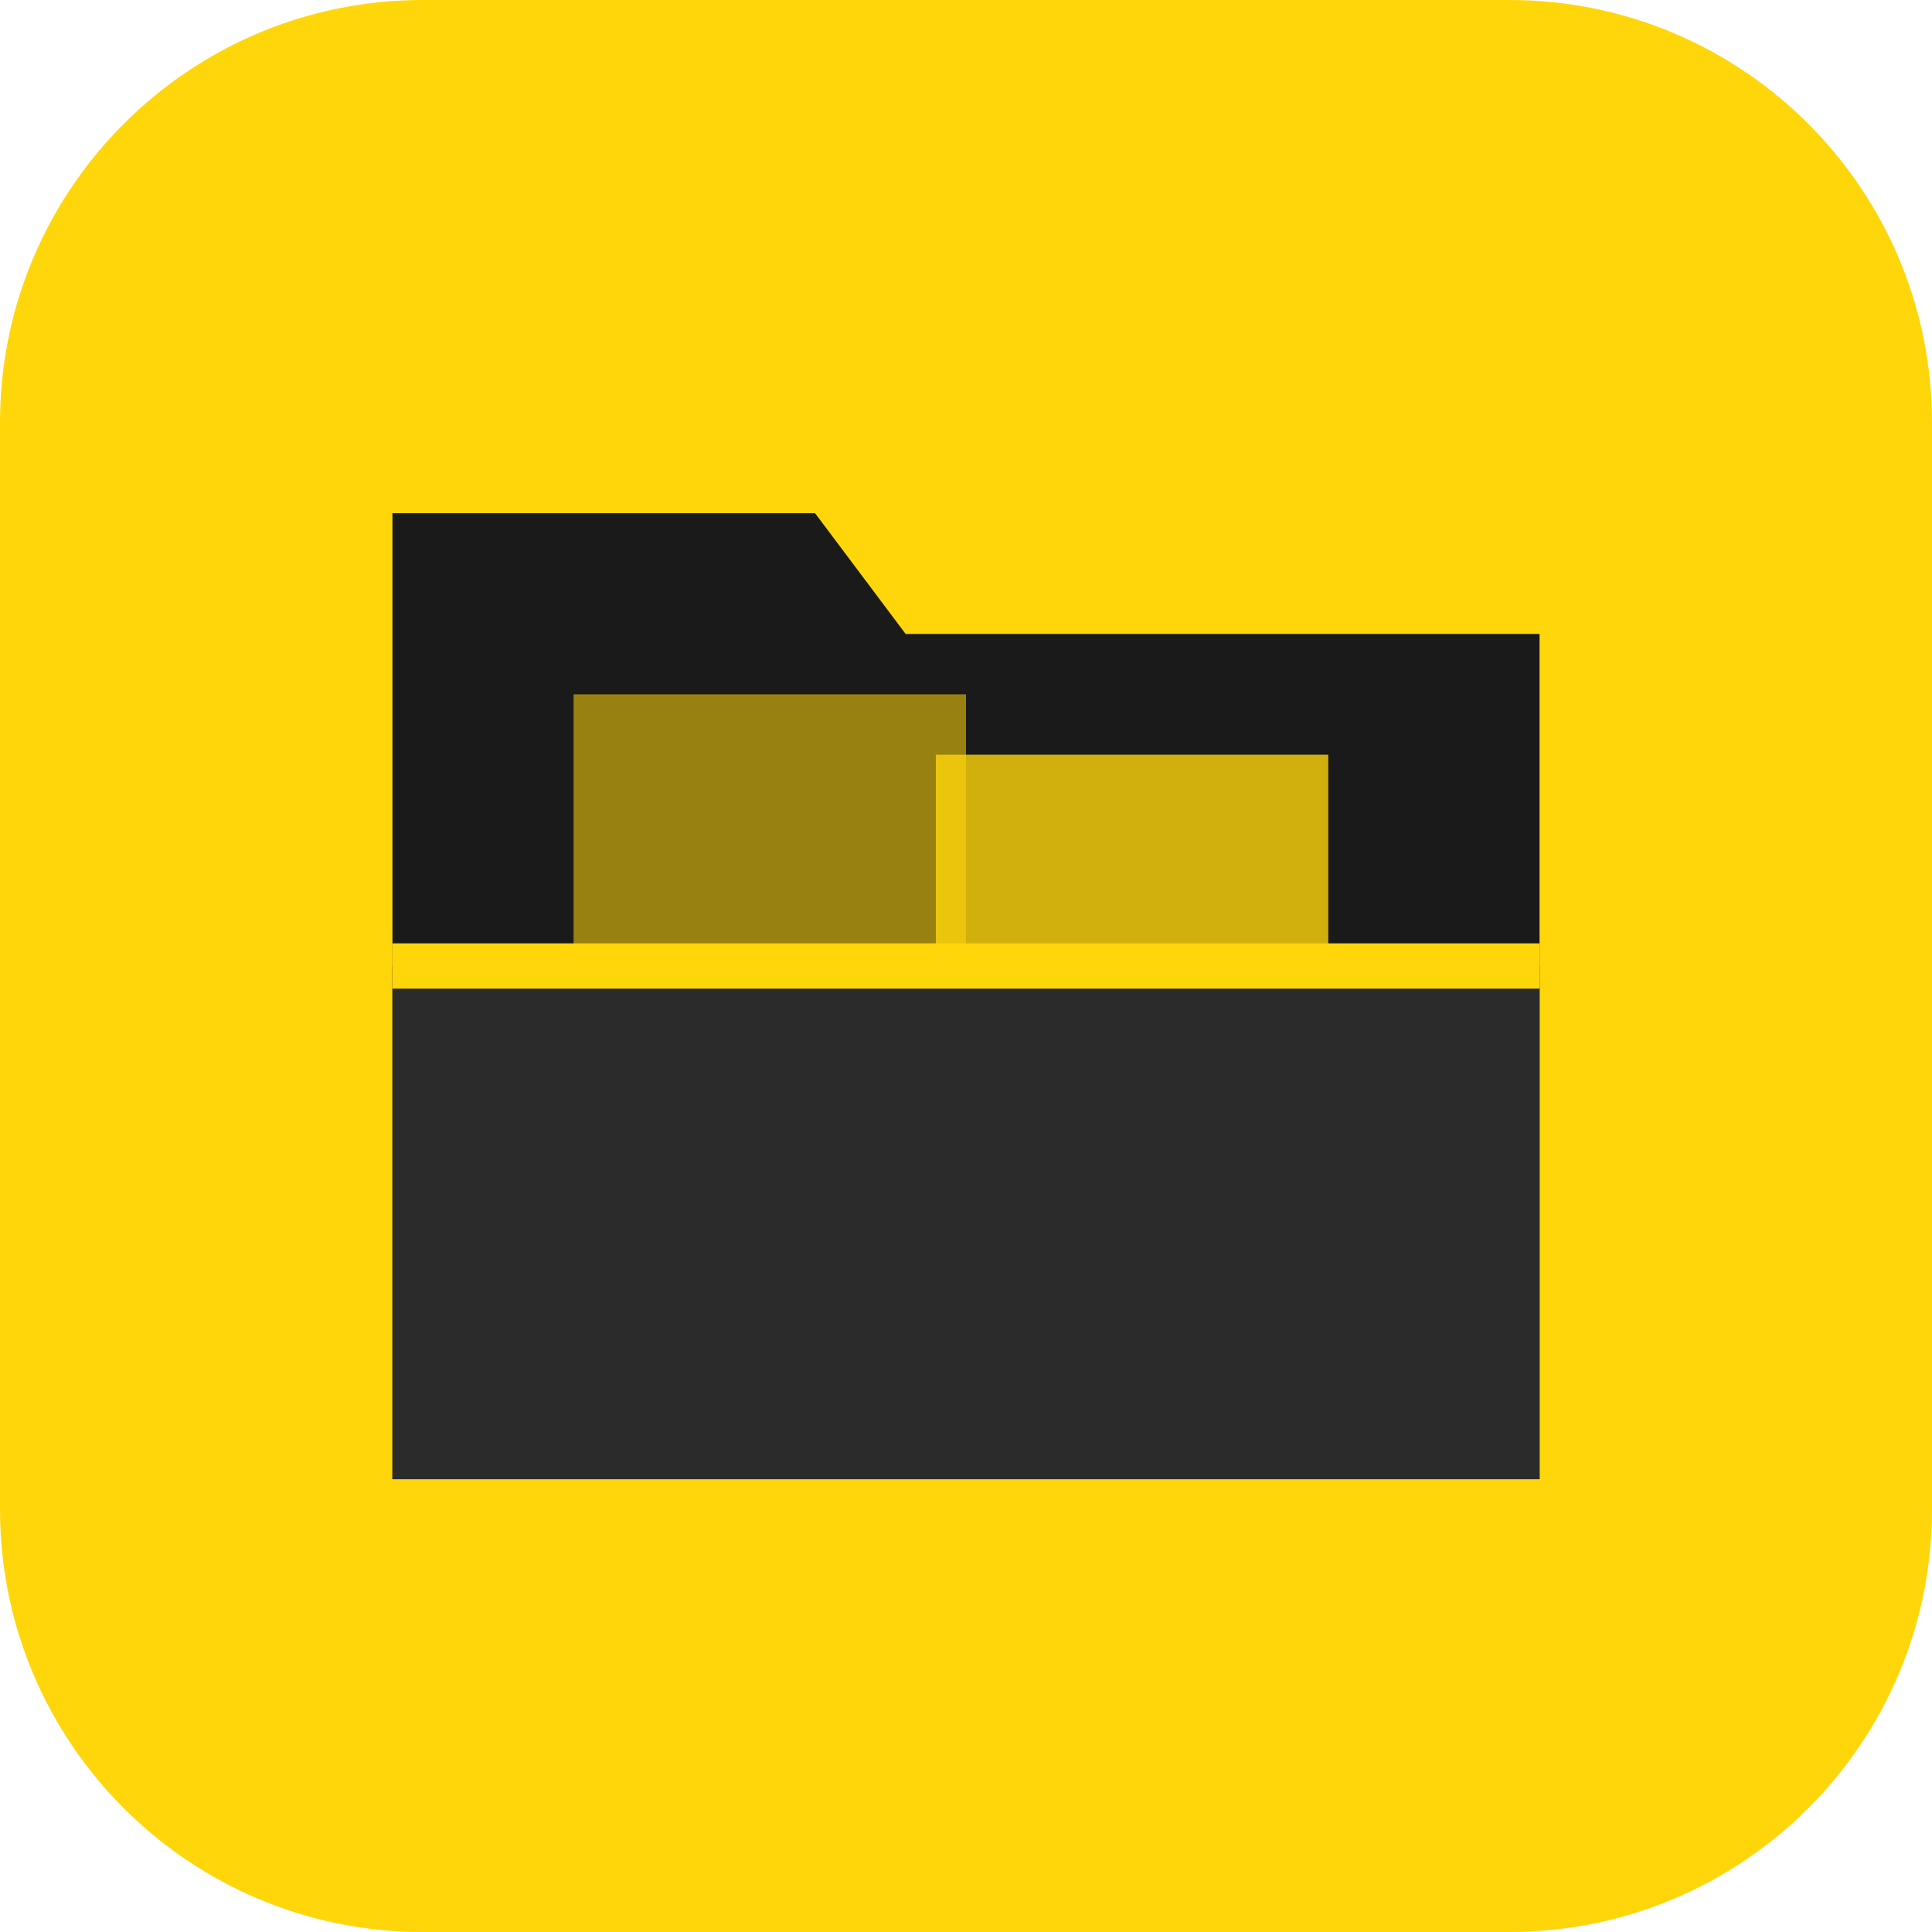
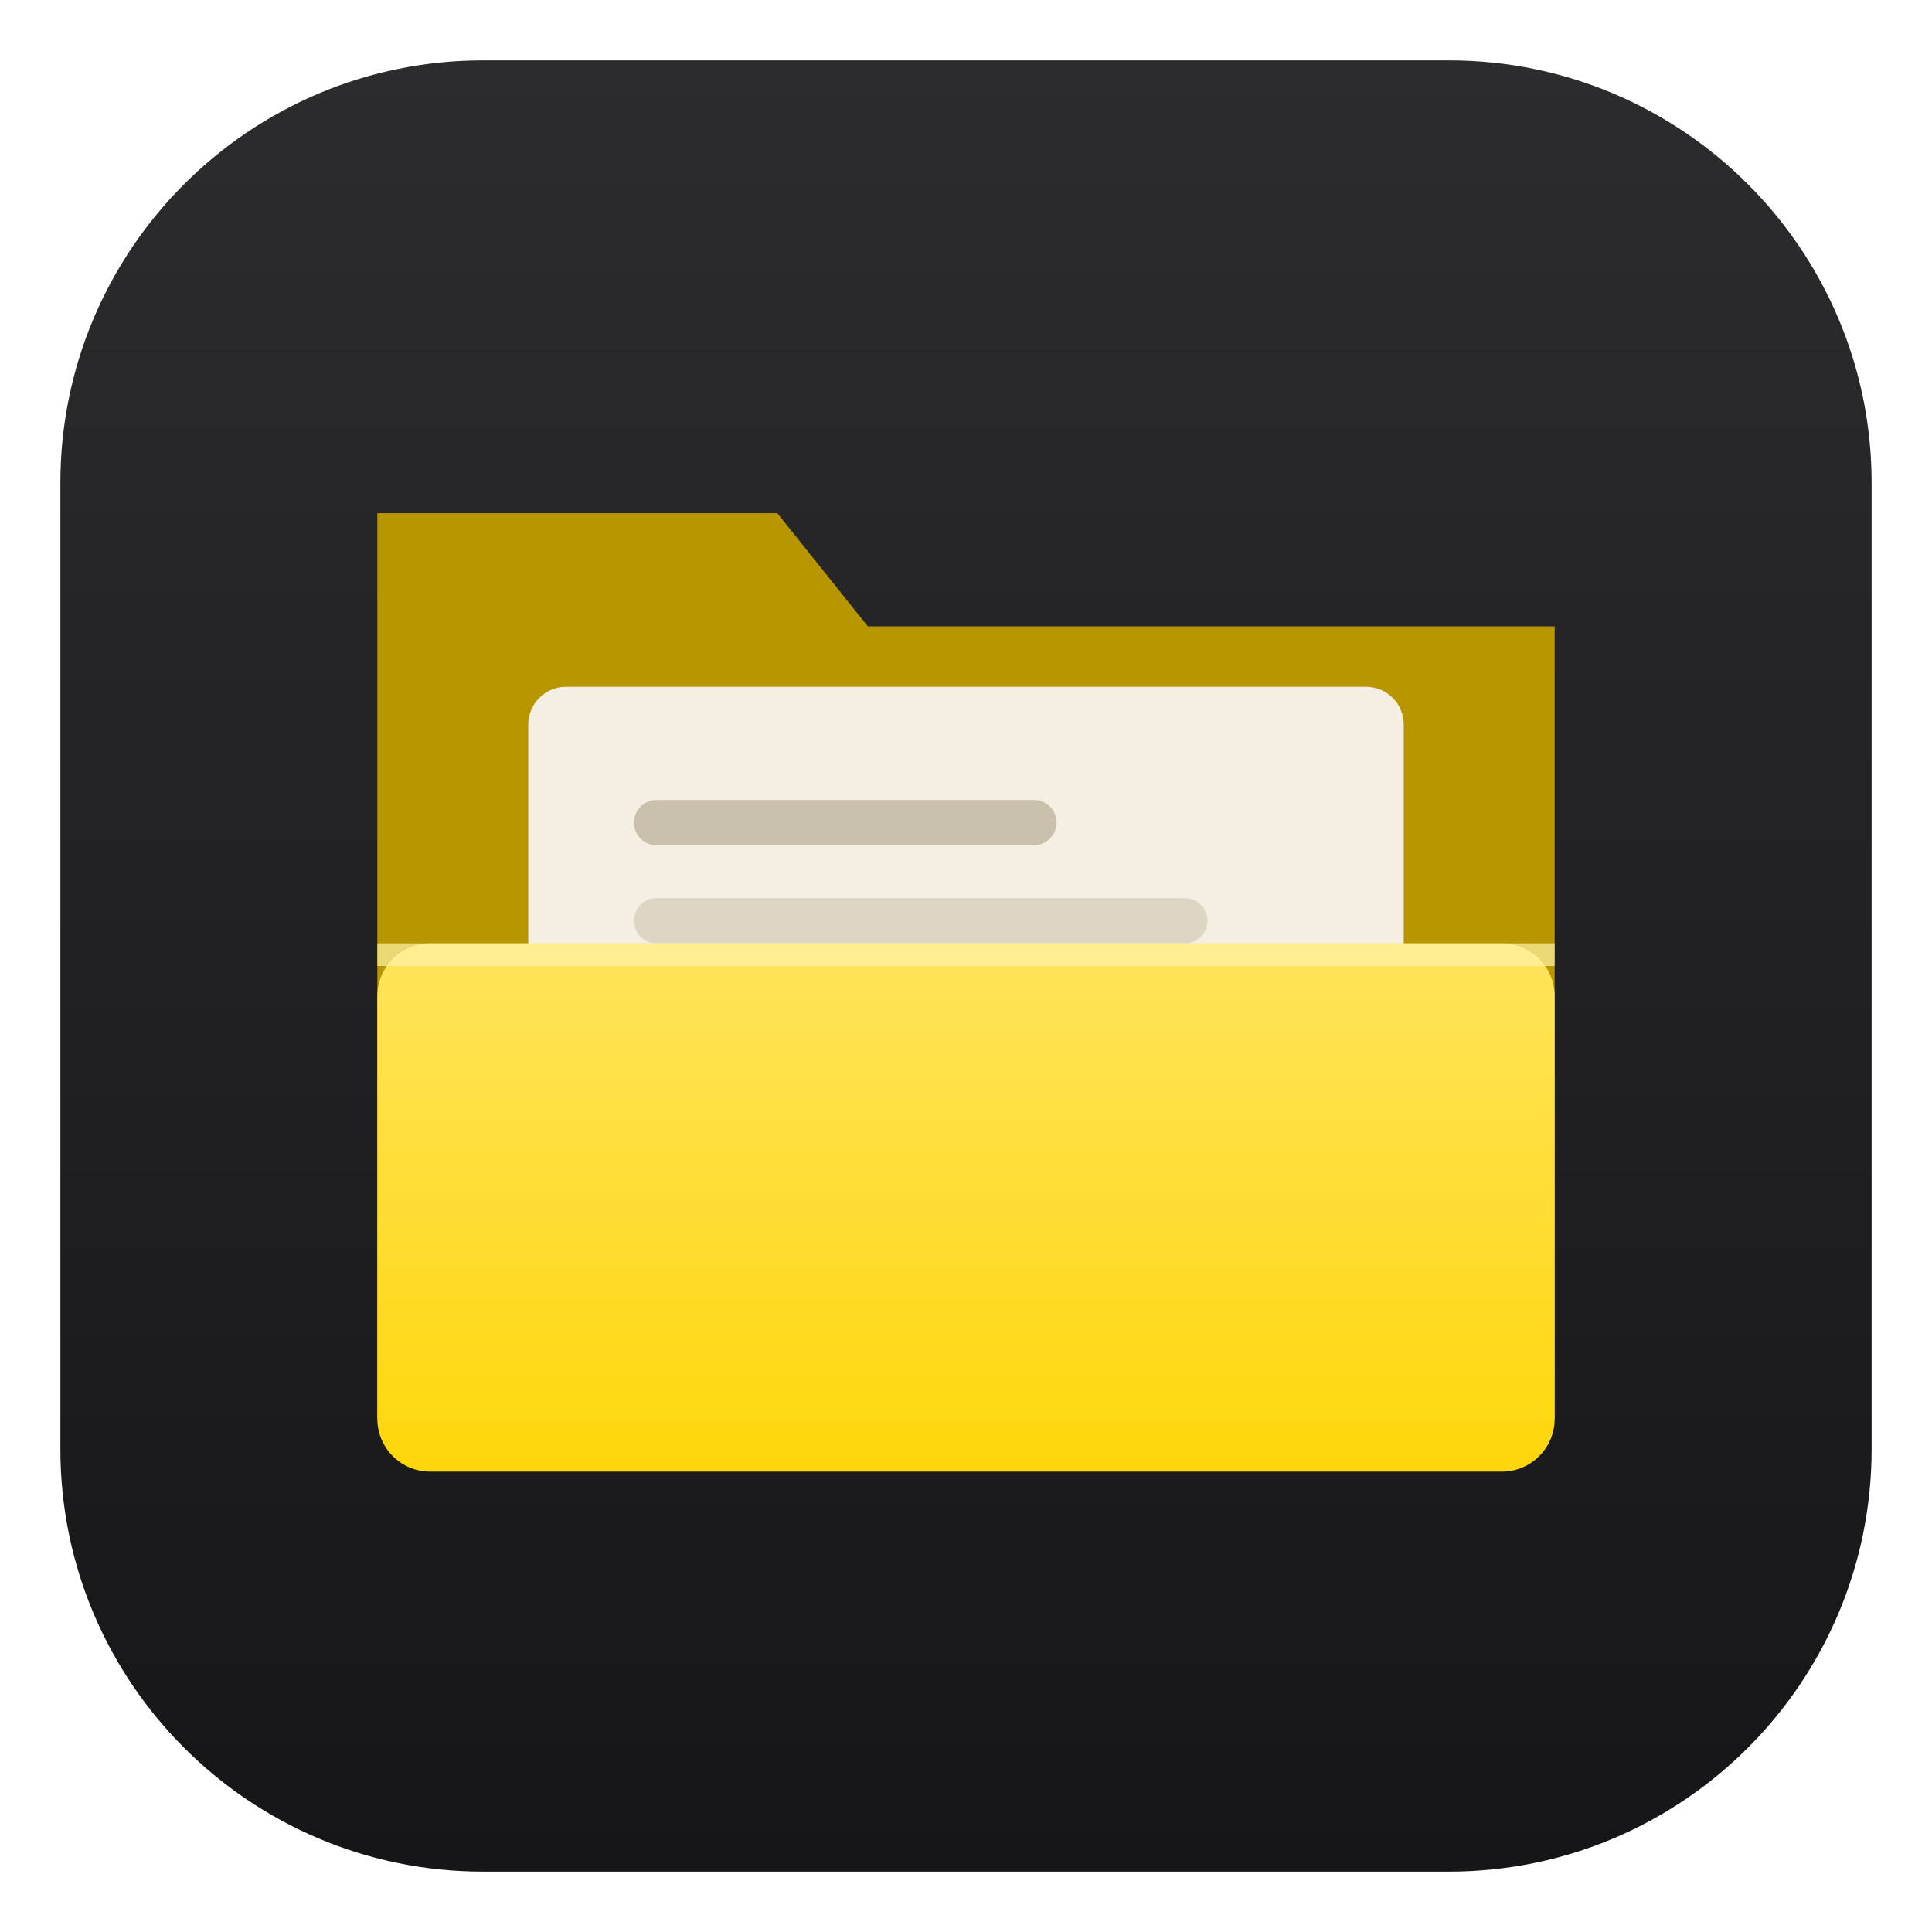
- <svg xmlns="http://www.w3.org/2000/svg" viewBox="0 0 64 64" width="64" height="64">
-   <rect width="64" height="64" rx="14" fill="#FFD60A" />
-   <path d="M13 17h14l3 4h21v28H13z" fill="#1a1a1a" />
-   <rect x="19" y="23" width="13" height="10" fill="#FFD60A" opacity="0.55" />
-   <rect x="31" y="25" width="13" height="10" fill="#FFD60A" opacity="0.8" />
-   <path d="M13 32h38v17H13z" fill="#2b2b2b" />
-   <path d="M13 32h38" stroke="#FFD60A" stroke-width="1.5" />
+ <svg xmlns="http://www.w3.org/2000/svg" width="512" height="512" viewBox="0 0 512 512">
+   <defs>
+     <linearGradient id="bg" x1="0" y1="0" x2="0" y2="1">
+       <stop offset="0" stop-color="#2c2c2f" />
+       <stop offset="1" stop-color="#161618" />
+     </linearGradient>
+     <linearGradient id="front" x1="0" y1="0" x2="0" y2="1">
+       <stop offset="0" stop-color="#FFE45C" />
+       <stop offset="1" stop-color="#FFD60A" />
+     </linearGradient>
+   </defs>
+   <rect x="16" y="16" width="480" height="480" rx="112" fill="url(#bg)" />
+   <path d="M100 136 H206 L230 166 H412 V376 H100 Z" fill="#b89600" stroke-linejoin="round" />
+   <rect x="140" y="182" width="232" height="150" rx="10" fill="#f4efe2" />
+   <rect x="168" y="212" width="112" height="12" rx="6" fill="#c9c1ad" />
+   <rect x="168" y="238" width="152" height="12" rx="6" fill="#ddd6c4" />
+   <rect x="100" y="250" width="312" height="140" rx="14" fill="url(#front)" />
+   <rect x="100" y="250" width="312" height="6" fill="#fff3a6" opacity=".7" />
</svg>
